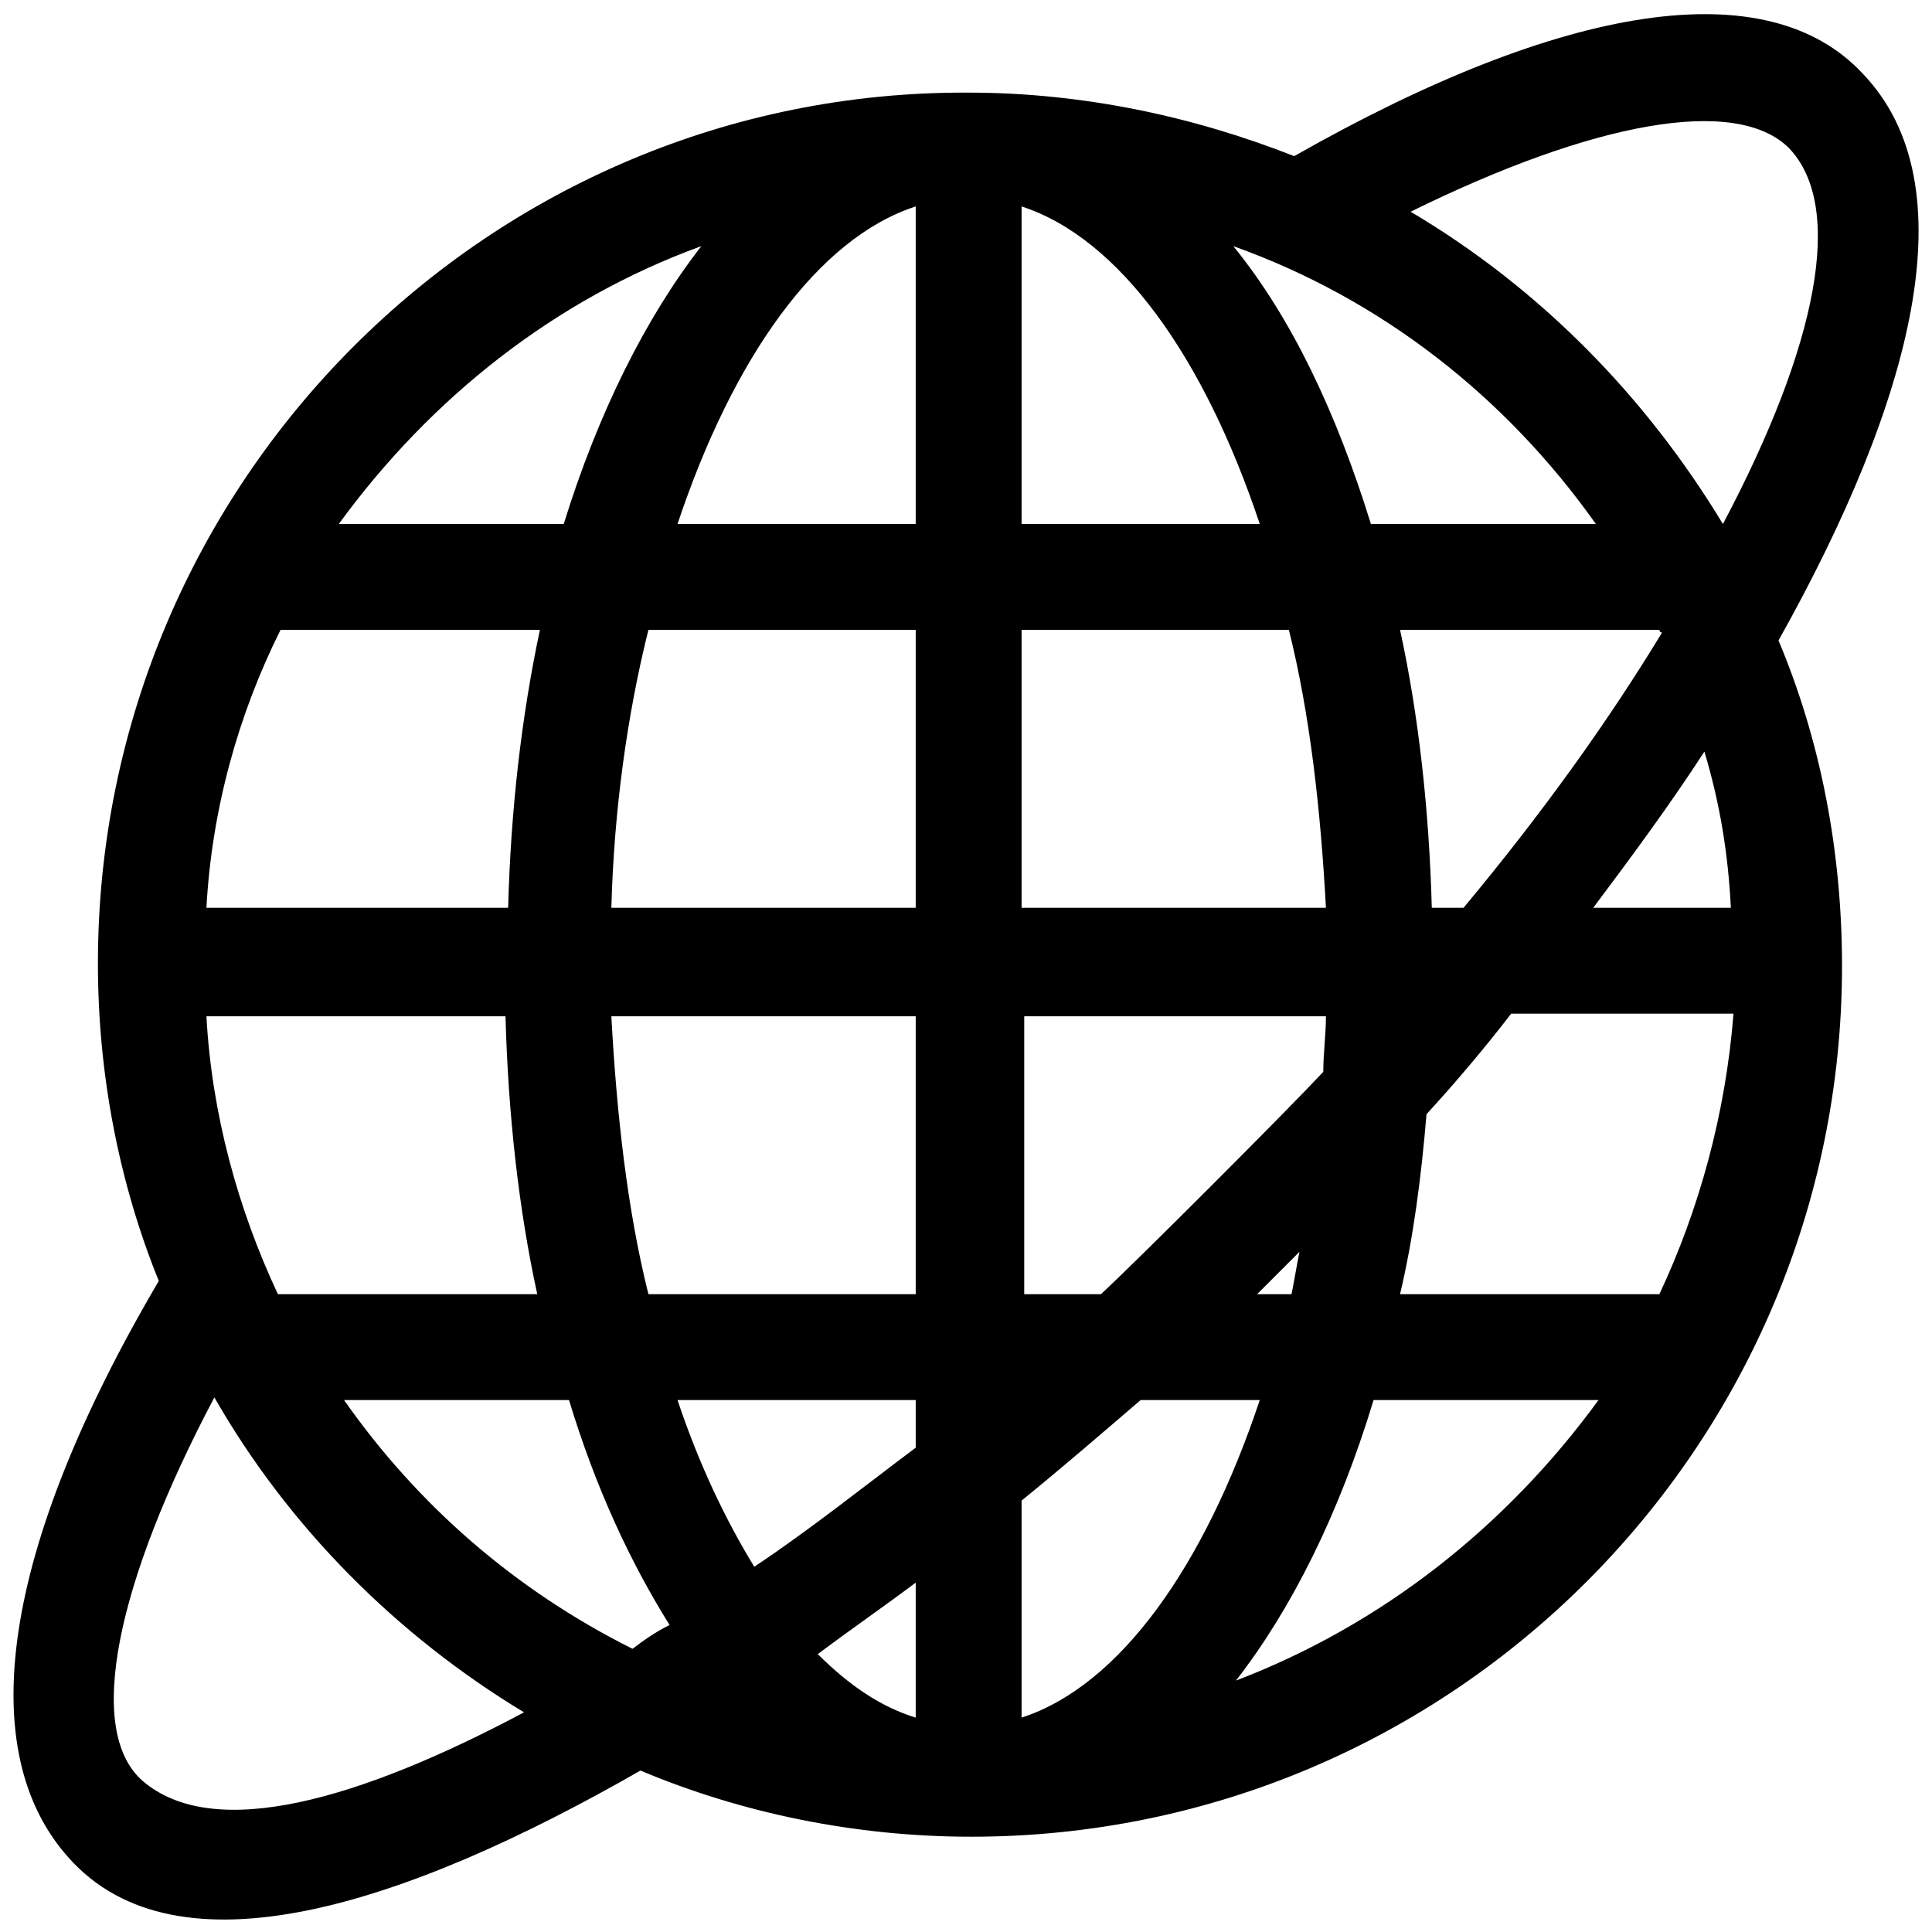
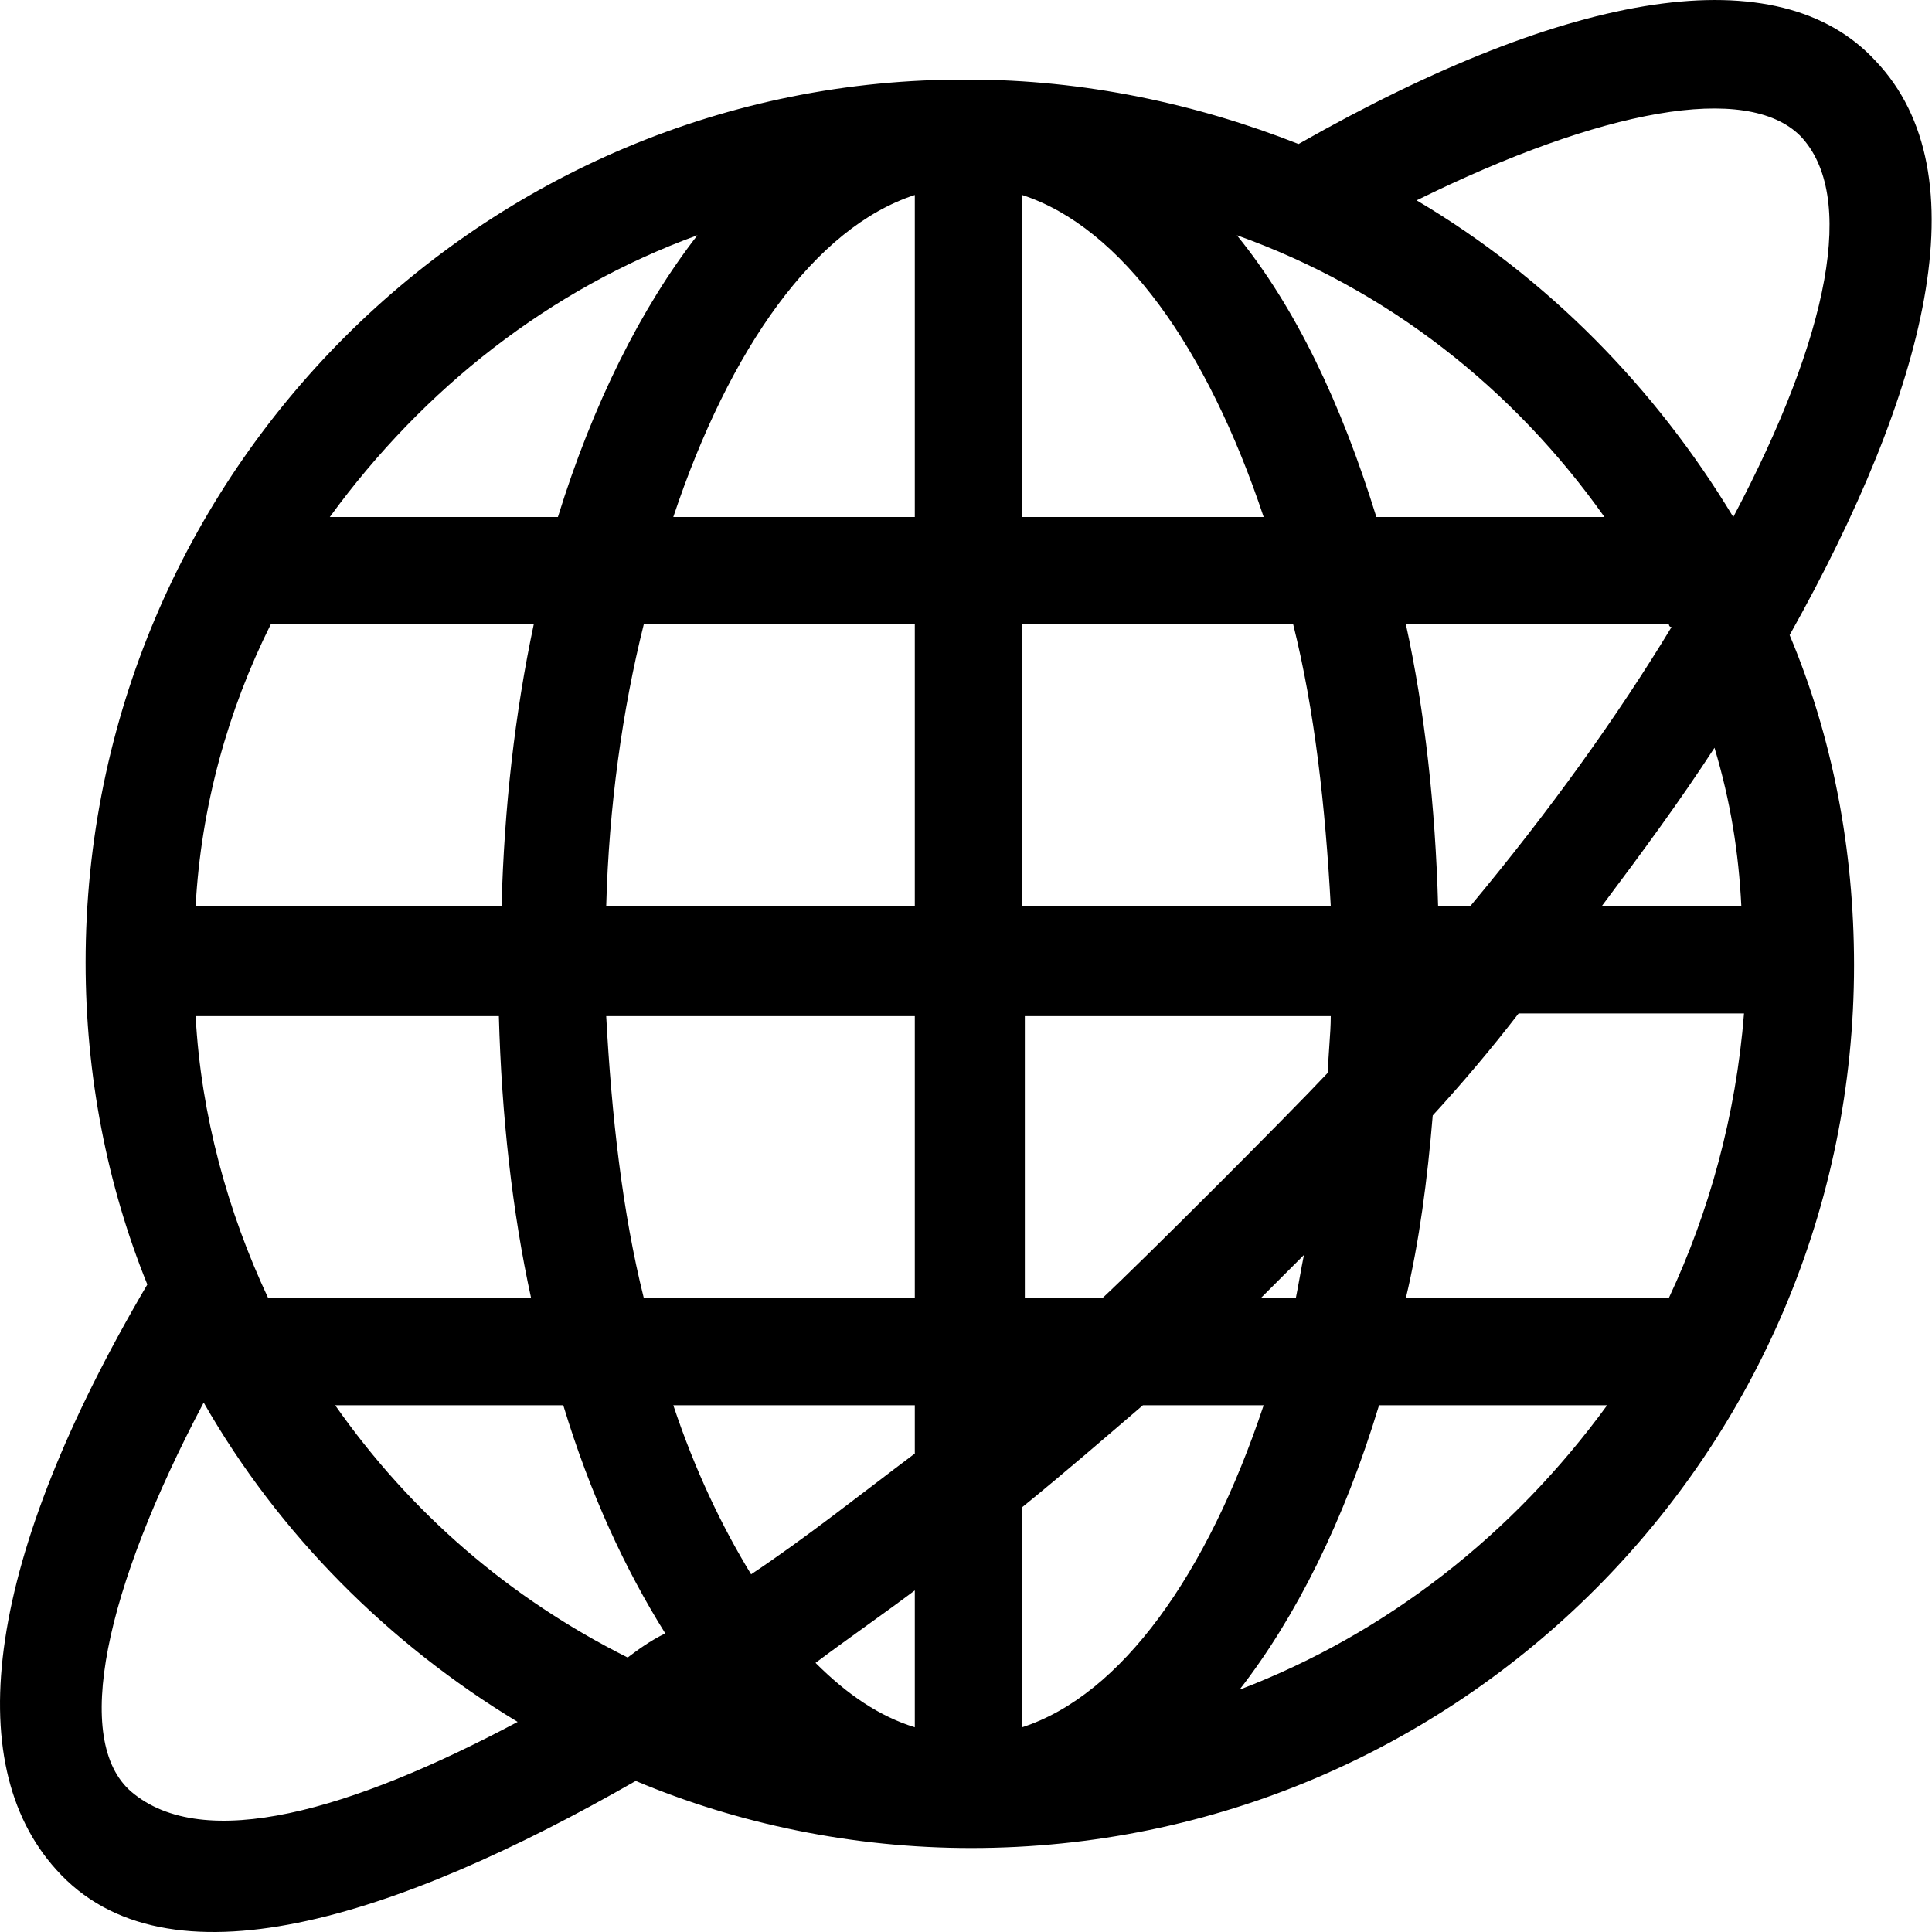
- <svg xmlns="http://www.w3.org/2000/svg" fill="#000000" version="1.1" x="0px" y="0px" viewBox="0 0 73 73" enable-background="new 0 0 73 73" xml:space="preserve">
-   <path d="M70.4,2.8c-3.6-3.9-11.3-2.7-21.5,3.1c-3.8-1.5-8-2.4-12.3-2.4C18.5,3.4,3.7,18.2,3.7,36.4c0,4.2,0.8,8.3,2.3,12  C0,58.6-1,66.2,2.6,70.2c4.1,4.6,12.7,1.8,21.6-3.3c3.8,1.6,8.1,2.5,12.5,2.5c18.2,0,32.9-14.8,32.9-32.9c0-4.3-0.8-8.5-2.4-12.3  C72.3,15.1,74.4,7,70.4,2.8z M67.6,5.6c2.1,2.2,1.1,7.4-2.5,14.2C62.2,15,58.2,10.9,53.3,8C60.2,4.6,65.6,3.6,67.6,5.6z M54.1,34.3  c-0.1-3.7-0.5-7.3-1.2-10.5h9.8c0,0,0,0.1,0.1,0.1c-2,3.3-4.5,6.8-7.5,10.4H54.1z M60.3,19.8h-8.5c-1.3-4.2-3-7.8-5.2-10.5  C52.2,11.3,56.9,15,60.3,19.8z M38.6,7.8c3.7,1.2,6.9,5.7,9,12h-9V7.8z M38.6,23.8h10.1c0.8,3.2,1.2,6.8,1.4,10.5H38.6V23.8z   M38.6,38.4h11.5c0,0.7-0.1,1.4-0.1,2.1c-1.5,1.6-7,7.1-8.4,8.4h-2.9V38.4z M49.1,47.3c-0.1,0.5-0.2,1.1-0.3,1.6h-1.3  C47.7,48.7,48.8,47.6,49.1,47.3z M23.9,62.3c-4.4-2.2-8.1-5.4-10.9-9.4h8.5c1,3.3,2.3,6.1,3.8,8.5C24.7,61.7,24.3,62,23.9,62.3z   M34.6,38.4v10.5H24.5c-0.8-3.2-1.2-6.8-1.4-10.5H34.6z M23.1,34.3c0.1-3.7,0.6-7.3,1.4-10.5h10.1v10.5H23.1z M25.6,52.9h9v1.8  c-2,1.5-4,3.1-6.1,4.5C27.4,57.4,26.4,55.3,25.6,52.9z M34.6,7.8v12h-9C27.7,13.5,30.9,9,34.6,7.8z M26.5,9.3  c-2.1,2.7-3.9,6.3-5.2,10.5h-8.5C16.3,15,21,11.3,26.5,9.3z M10.6,23.8h9.8c-0.7,3.3-1.1,6.8-1.2,10.5H7.8C8,30.6,9,27,10.6,23.8z   M19.1,38.4c0.1,3.7,0.5,7.3,1.2,10.5h-9.8C9,45.7,8,42.1,7.8,38.4H19.1z M5.4,67.3c-2.2-1.9-1-7.5,2.7-14.5  c2.8,4.9,6.9,9,11.7,11.9C13.6,68,8.1,69.6,5.4,67.3z M30.9,62.5c1.2-0.9,2.5-1.8,3.7-2.7v5.1C33.3,64.5,32.1,63.7,30.9,62.5z   M38.6,64.9v-8.2c1.6-1.3,3.1-2.6,4.5-3.8h4.5C45.5,59.2,42.3,63.7,38.6,64.9z M46.7,63.5c2.1-2.7,3.9-6.3,5.2-10.6h8.5  C56.9,57.7,52.2,61.4,46.7,63.5z M62.7,48.9h-9.8c0.5-2.1,0.8-4.4,1-6.8c1.1-1.2,2.2-2.5,3.2-3.8h8.4C65.2,42.1,64.2,45.7,62.7,48.9  z M65.4,34.3h-5.2c1.5-2,2.9-3.9,4.2-5.9C65,30.4,65.3,32.3,65.4,34.3z" />
+ <svg xmlns="http://www.w3.org/2000/svg" version="1.1" x="0px" y="0px" viewBox="0 0 71.983 71.995" enable-background="new 0 0 73 73" xml:space="preserve" id="svg2" width="100%" height="100%" style="fill:#000000">
+   <defs id="defs8" />
+   <path d="m 69.89,2.266 c -3.6,-3.9 -11.3,-2.7 -21.5,3.1 -3.8,-1.5 -8,-2.4 -12.3,-2.4 -18.1,-0.1 -32.9,14.7 -32.9,32.9 0,4.2 0.8,8.3 2.3,12 -6,10.2 -7,17.8 -3.4,21.8 4.1,4.6 12.7,1.8 21.6,-3.3 3.8,1.6 8.1,2.5 12.5,2.5 18.2,0 32.9,-14.8 32.9,-32.9 0,-4.3 -0.8,-8.5 -2.4,-12.3 5.1,-9.1 7.2,-17.2 3.2,-21.4 z m -2.8,2.8 c 2.1,2.2 1.1,7.4 -2.5,14.2 -2.9,-4.8 -6.9,-8.9 -11.8,-11.8 6.9,-3.4 12.3,-4.4 14.3,-2.4 z m -13.5,28.7 c -0.1,-3.7 -0.5,-7.3 -1.2,-10.5 h 9.8 c 0,0 0,0.1 0.1,0.1 -2,3.3 -4.5,6.8 -7.5,10.4 h -1.2 z m 6.2,-14.5 h -8.5 c -1.3,-4.2 -3,-7.8 -5.2,-10.5 5.6,2 10.3,5.7 13.7,10.5 z m -21.7,-12 c 3.7,1.2 6.9,5.7 9,12 h -9 V 7.266 z m 0,16 h 10.1 c 0.8,3.2 1.2,6.8 1.4,10.5 h -11.5 v -10.5 z m 0,14.6 h 11.5 c 0,0.7 -0.1,1.4 -0.1,2.1 -1.5,1.6 -7,7.1 -8.4,8.4 h -2.9 v -10.5 z m 10.5,8.9 c -0.1,0.5 -0.2,1.1 -0.3,1.6 h -1.3 c 0.2,-0.2 1.3,-1.3 1.6,-1.6 z m -25.2,15 c -4.4,-2.2 -8.1,-5.4 -10.9,-9.4 h 8.5 c 1,3.3 2.3,6.1 3.8,8.5 -0.6,0.3 -1,0.6 -1.4,0.9 z m 10.7,-23.9 v 10.5 h -10.1 c -0.8,-3.2 -1.2,-6.8 -1.4,-10.5 h 11.5 z m -11.5,-4.1 c 0.1,-3.7 0.6,-7.3 1.4,-10.5 h 10.1 v 10.5 h -11.5 z m 2.5,18.6 h 9 v 1.8 c -2,1.5 -4,3.1 -6.1,4.5 -1.1,-1.8 -2.1,-3.9 -2.9,-6.3 z m 9,-45.1 V 19.266 h -9 c 2.1,-6.3 5.3,-10.8 9,-12 z m -8.1,1.5 c -2.1,2.7 -3.9,6.3 -5.2,10.5 h -8.5 c 3.5,-4.8 8.2,-8.5 13.7,-10.5 z m -15.9,14.5 h 9.8 c -0.7,3.3 -1.1,6.8 -1.2,10.5 H 7.29 c 0.2,-3.7 1.2,-7.3 2.8,-10.5 z m 8.5,14.6 c 0.1,3.7 0.5,7.3 1.2,10.5 H 9.99 c -1.5,-3.2 -2.5,-6.8 -2.7,-10.5 H 18.59 z m -13.7,28.9 c -2.2,-1.9 -1,-7.5 2.7,-14.5 2.8,4.9 6.9,9 11.7,11.9 -6.2,3.3 -11.7,4.9 -14.4,2.6 z m 25.5,-4.8 c 1.2,-0.9 2.5,-1.8 3.7,-2.7 v 5.1 c -1.3,-0.4 -2.5,-1.2 -3.7,-2.4 z m 7.7,2.4 v -8.2 c 1.6,-1.3 3.1,-2.6 4.5,-3.8 h 4.5 c -2.1,6.3 -5.3,10.8 -9,12 z m 8.1,-1.4 c 2.1,-2.7 3.9,-6.3 5.2,-10.6 h 8.5 c -3.5,4.8 -8.2,8.5 -13.7,10.6 z m 16,-14.6 h -9.8 c 0.5,-2.1 0.8,-4.4 1,-6.8 1.1,-1.2 2.2,-2.5 3.2,-3.8 h 8.4 c -0.3,3.8 -1.3,7.4 -2.8,10.6 z m 2.7,-14.6 h -5.2 c 1.5,-2 2.9,-3.9 4.2,-5.9 0.6,2 0.9,3.9 1,5.9 z" id="path4" />
</svg>
